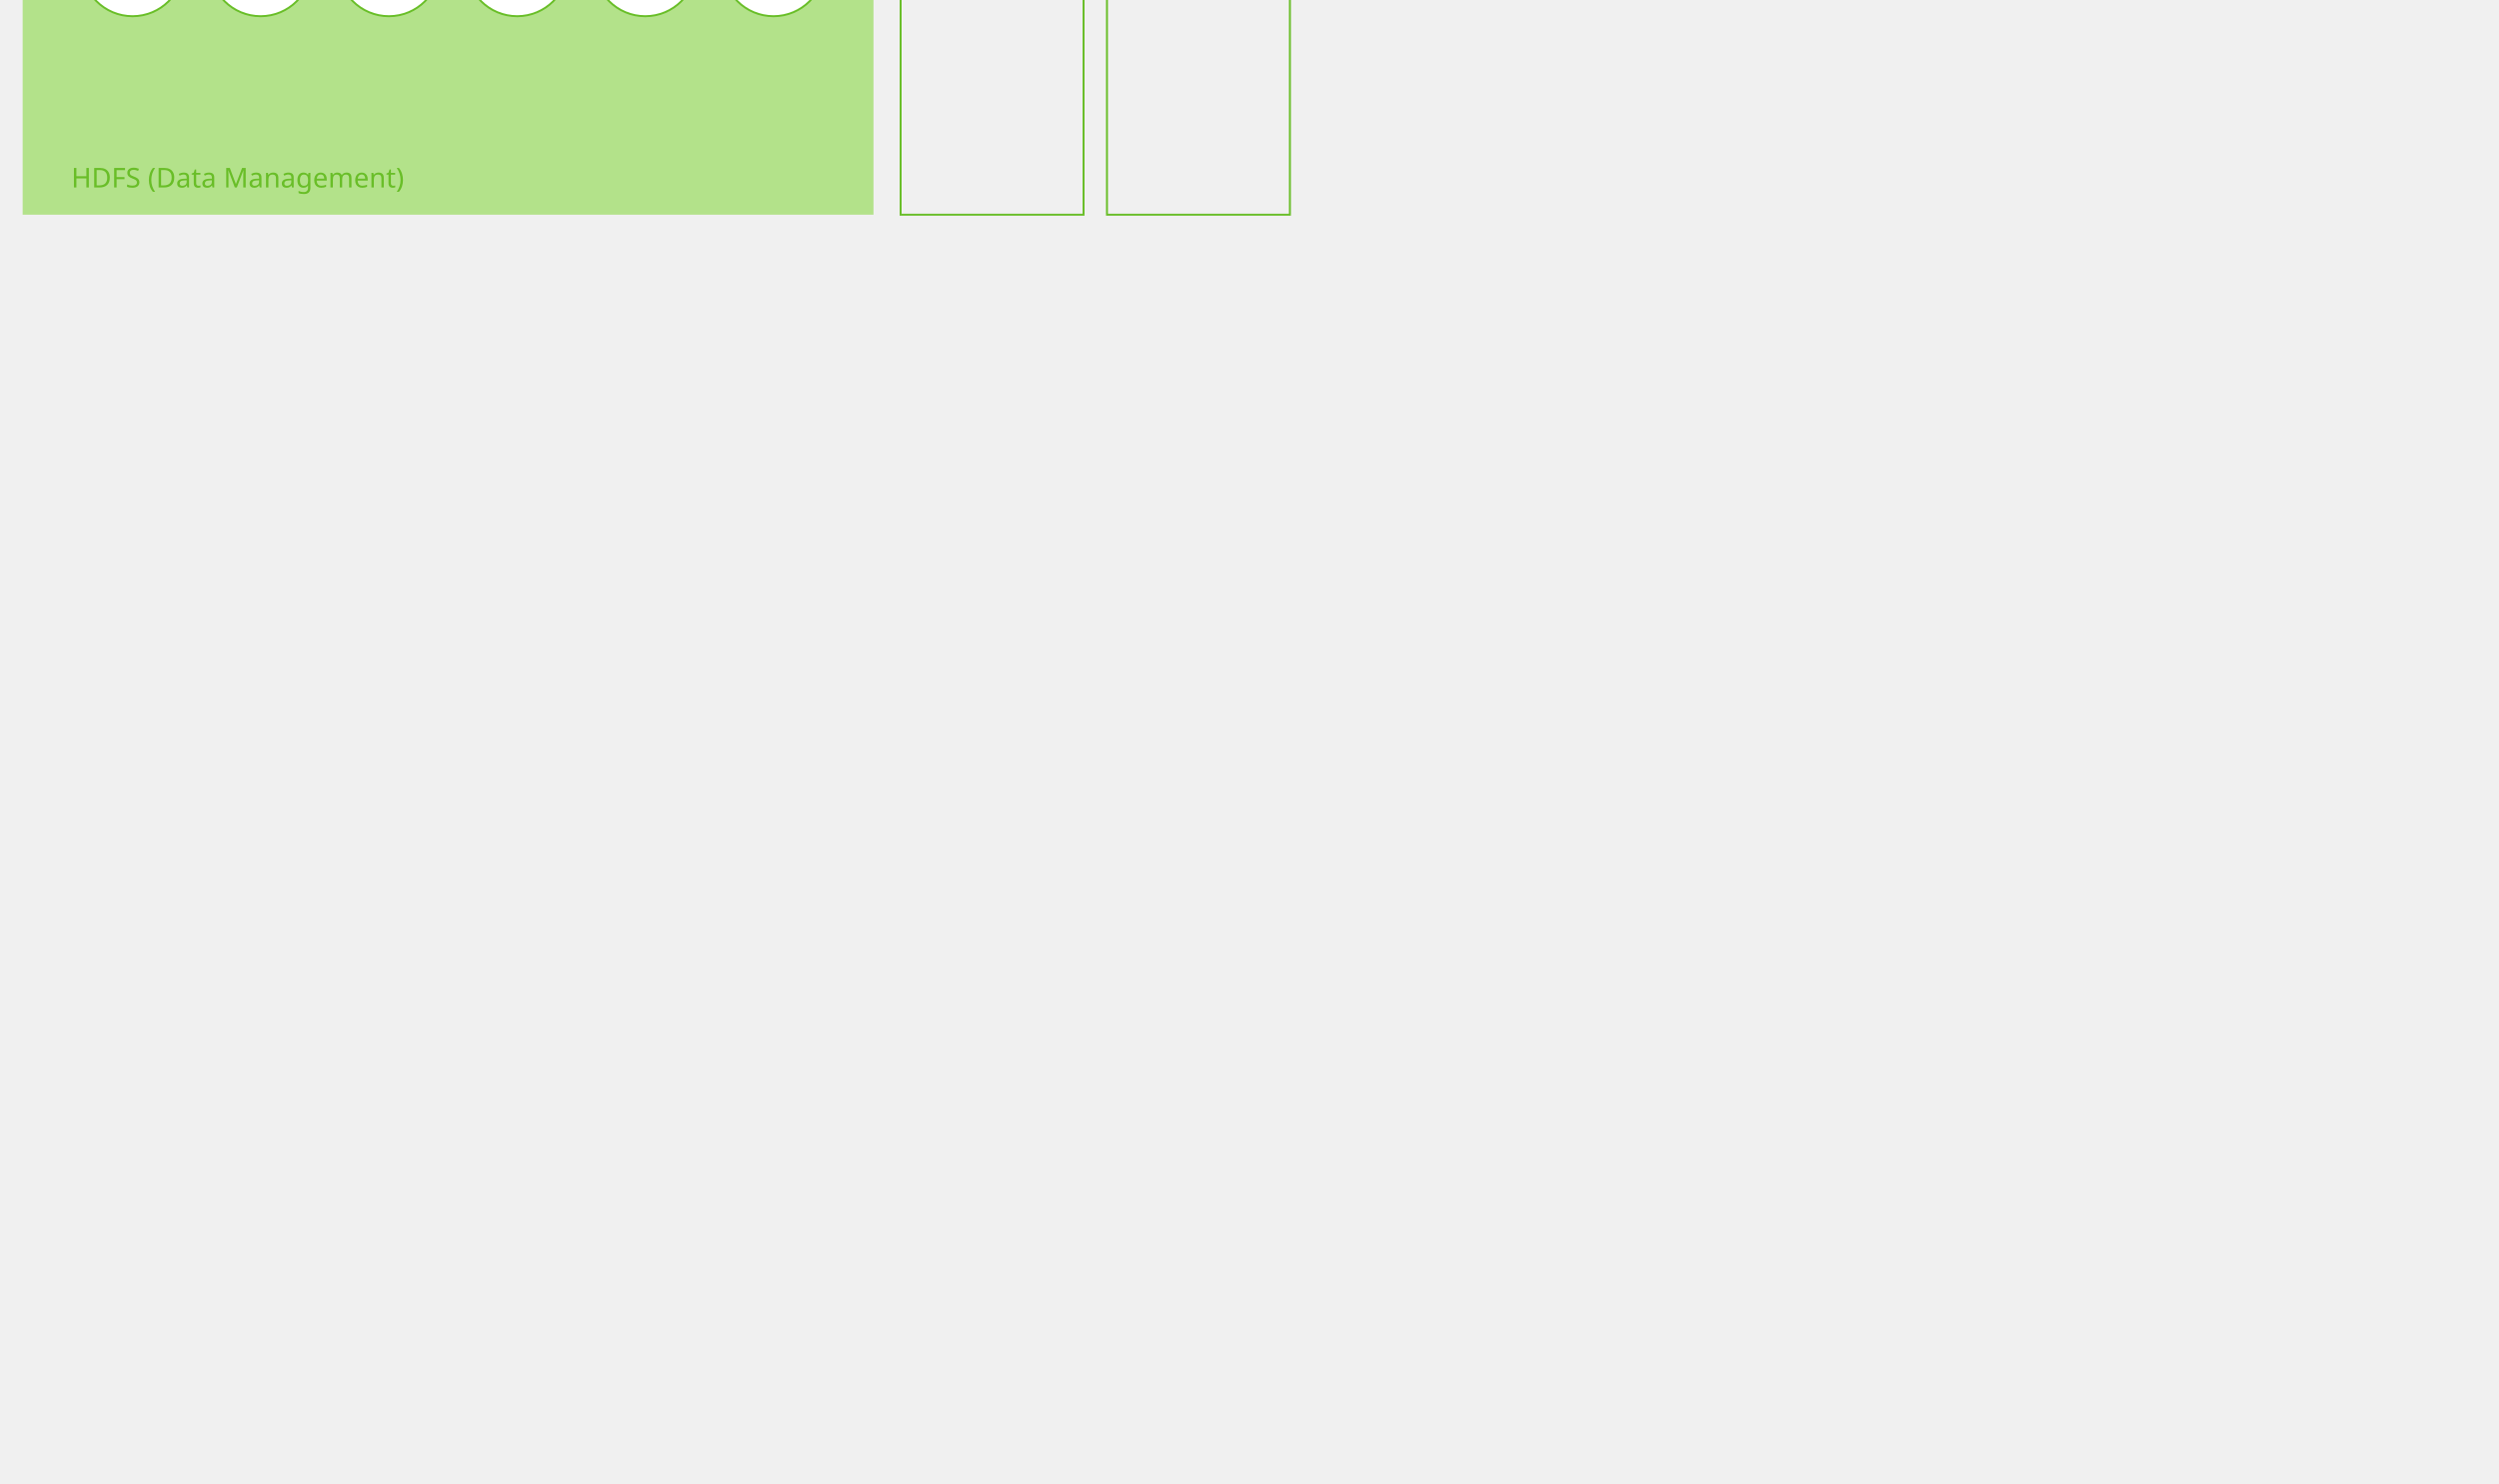
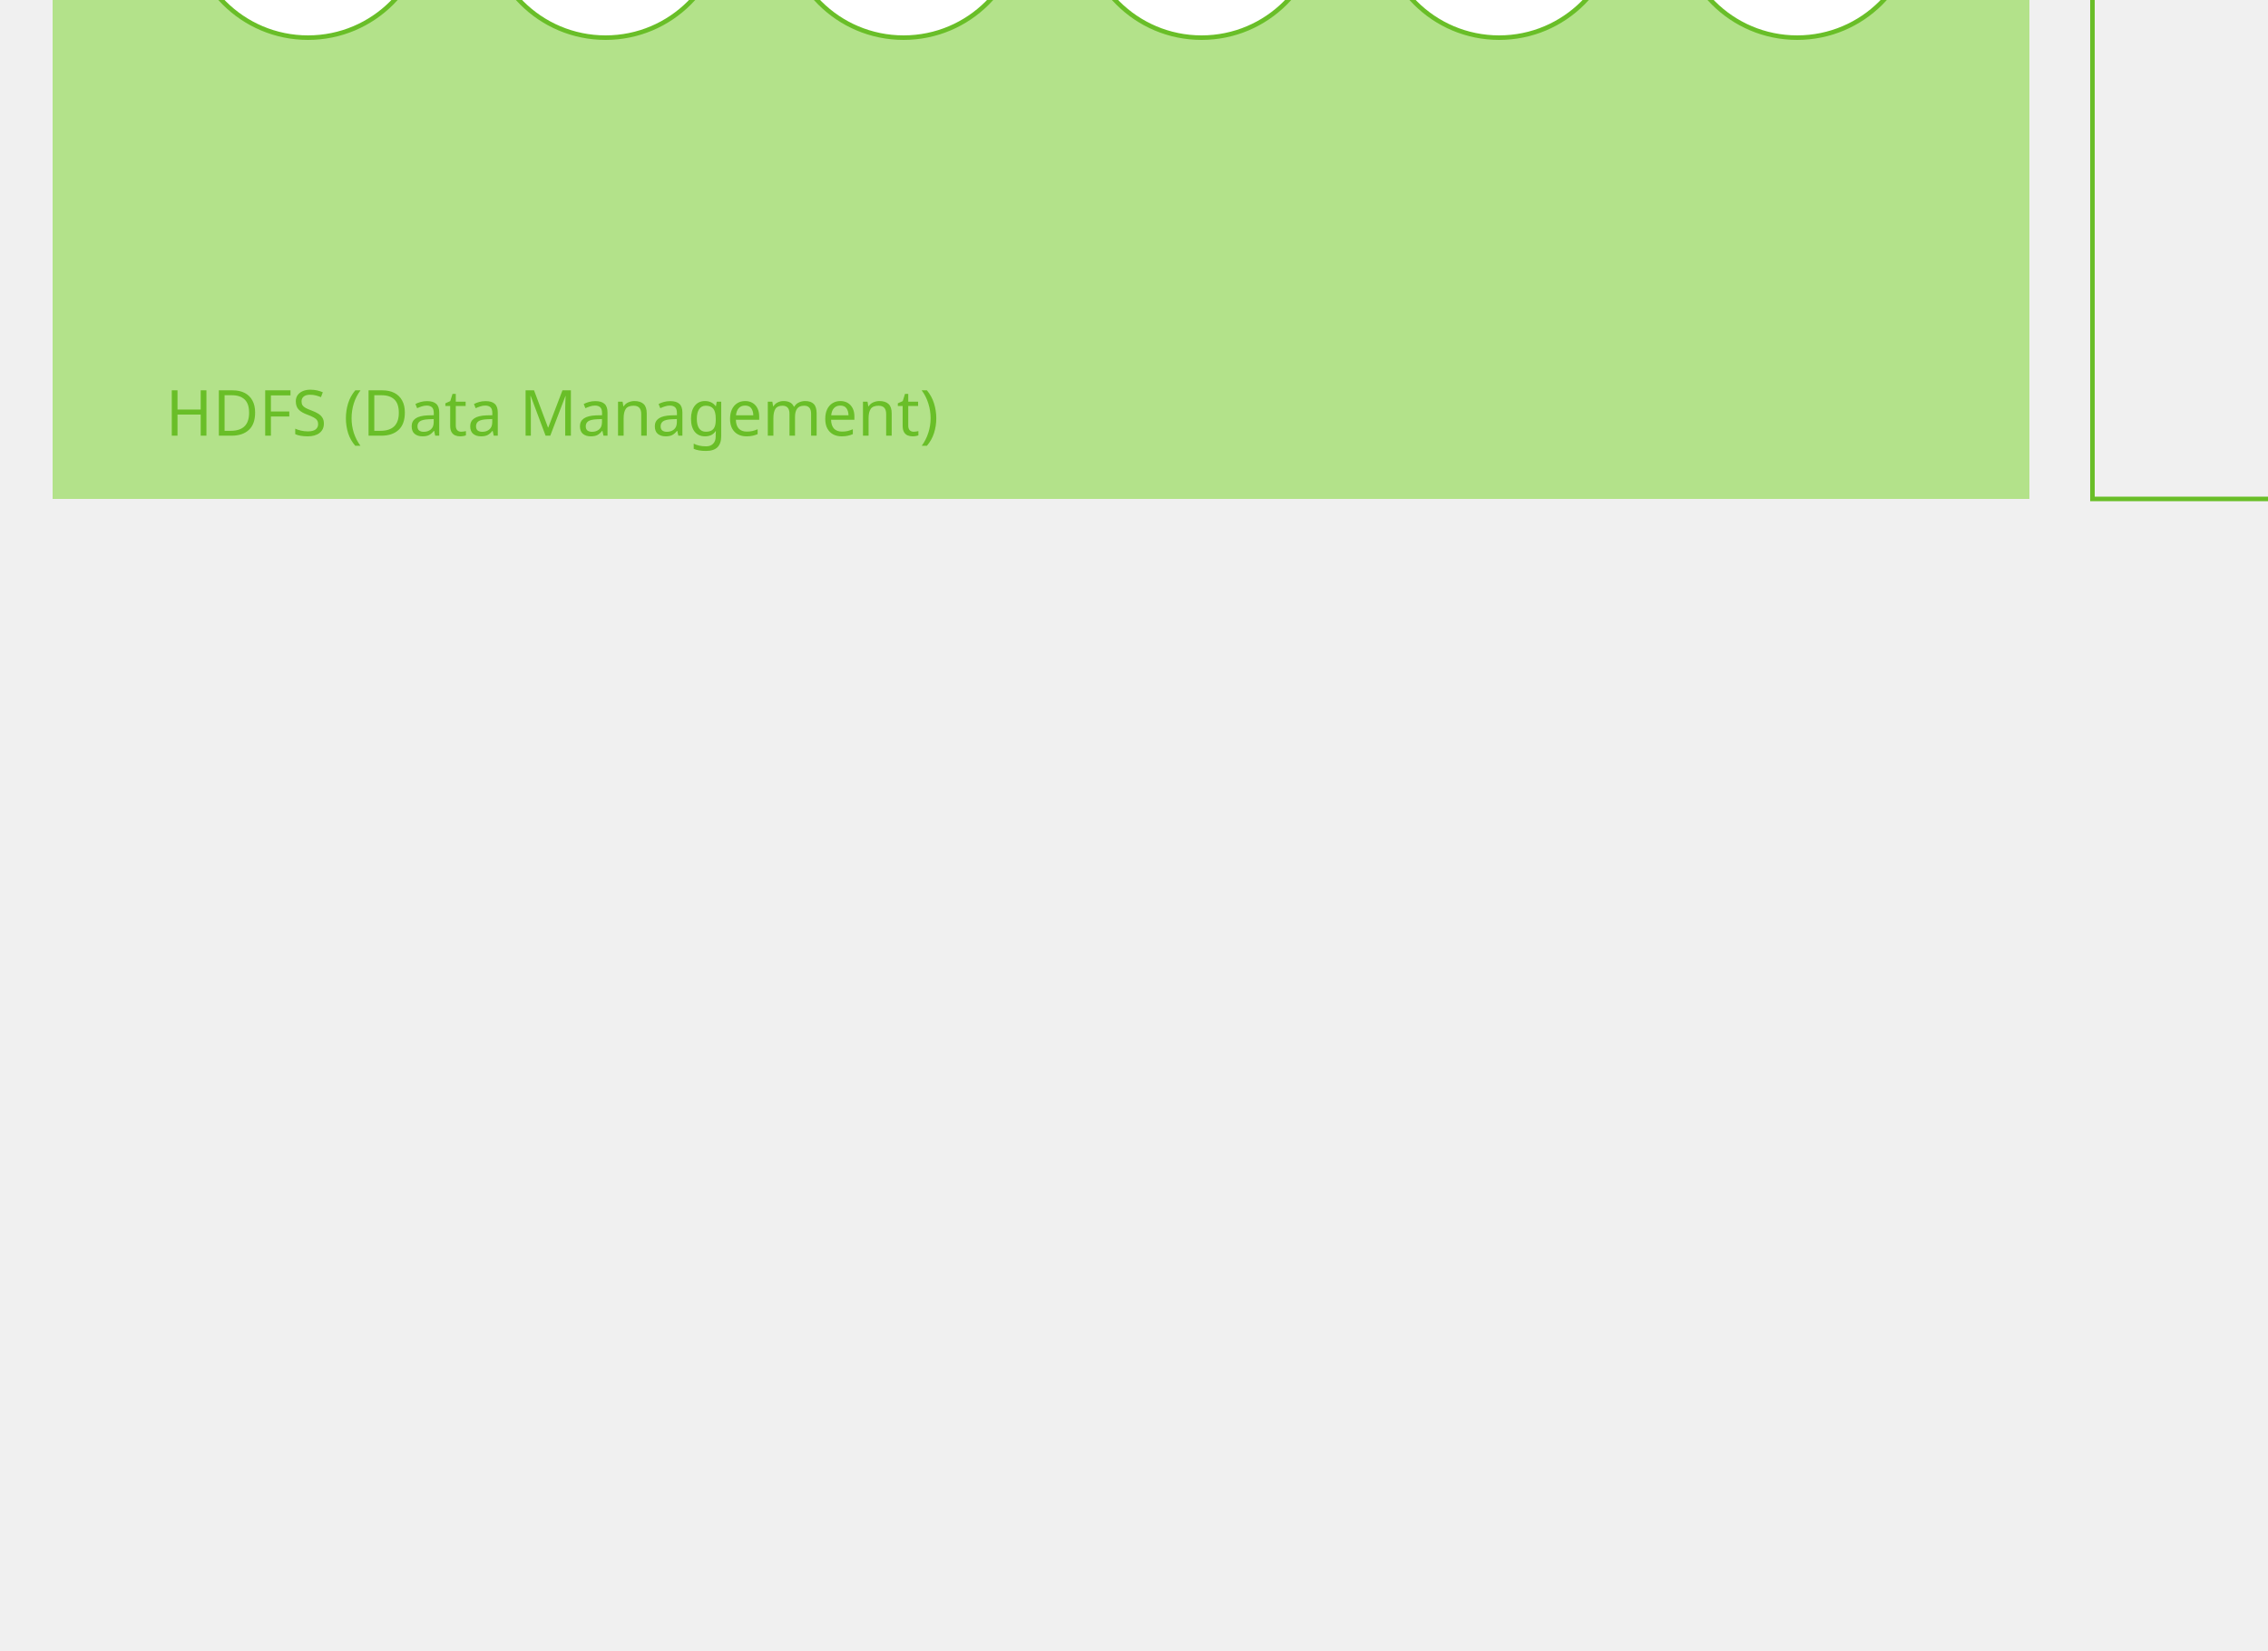
- <svg viewBox="0 0 1280 760" preserveAspectRatio="xMidYMid meet">
+ <svg viewBox="0 0 500 364" preserveAspectRatio="xMidYMid meet" style="border: 1px solid #333;">
  <g id="data_access">
    <path fill="#69BE28" d="M11.6-124.1h435.8v111.1H11.6V-124.1z" />
    <text transform="matrix(1 0 0 1 36.5099 -97.2521)" fill="#FFFFFF" font-family="'OpenSans'" font-size="14">Data Access</text>
  </g>
  <g id="hdfs">
    <path fill="#B3E28A" d="M11.6-1.1h435.8V110H11.6V-1.1z" />
    <text transform="matrix(1 0 0 1 36.5099 96.0594)" fill="#69BE28" font-family="'MyriadPro-Regular'" font-size="14">HDFS (Data Management)</text>
  </g>
  <g id="security">
    <text transform="matrix(1 0 0 1 475.2062 -99.6387)" fill="#69BE28" font-family="'MyriadPro-Regular'" font-size="10.414">Security</text>
    <path fill="none" stroke="#69BE28" stroke-miterlimit="10" d="M461.3-123.3H555V110h-93.7L461.3-123.3L461.3-123.3z" />
  </g>
  <g id="governance_integration">
    <text transform="matrix(1 0 0 1 -80.3211 -99.6387)" fill="#69BE28" font-family="'MyriadPro-Regular'" font-size="10.414">Governance</text>
    <text transform="matrix(1 0 0 1 -80.3211 -87.1417)" fill="#69BE28" font-family="'MyriadPro-Regular'" font-size="10.414">Integration</text>
    <path fill="none" stroke="#69BE28" stroke-miterlimit="10" d="M-94.2-123.3h93.7V110h-93.7V-123.3z" />
  </g>
  <g id="operations">
    <text transform="matrix(1 0 0 1 580.9503 -99.6387)" fill="#69BE28" font-family="'MyriadPro-Regular'" font-size="10.414">Operations</text>
    <path fill="none" stroke="#69BE28" stroke-miterlimit="10" d="M567-123.3h93.7V110H567V-123.3z" />
  </g>
  <g id="element_1">
    <circle fill="#FFFFFF" stroke="#69BE28" stroke-miterlimit="10" cx="67.9" cy="-17.8" r="26.1" />
    <text transform="matrix(1 0 0 1 52.8432 -12.0547)" fill="#69BE28" font-family="'OpenSans-Semibold'" font-size="11">Batch</text>
  </g>
  <g id="element_2">
    <circle fill="#FFFFFF" stroke="#69BE28" stroke-miterlimit="10" cx="133.5" cy="-17.8" r="26.1" />
    <text transform="matrix(1 0 0 1 118.5099 -13.0546)" fill="#69BE28" font-family="'OpenSans-Semibold'" font-size="11">Script</text>
  </g>
  <g id="element_3">
    <circle fill="#FFFFFF" stroke="#69BE28" stroke-miterlimit="10" cx="199.2" cy="-17.8" r="26.1" />
    <text transform="matrix(1 0 0 1 188.8432 -12.5545)" fill="#69BE28" font-family="'OpenSans-Semibold'" font-size="11">SQL</text>
  </g>
  <g id="element_4">
    <circle fill="#FFFFFF" stroke="#69BE28" stroke-miterlimit="10" cx="264.9" cy="-17.8" r="26.1" />
    <text transform="matrix(1 0 0 1 247.5099 -13.5544)" fill="#69BE28" font-family="'OpenSans-Semibold'" font-size="11">NoSQL</text>
  </g>
  <g id="element_5">
    <circle fill="#FFFFFF" stroke="#69BE28" stroke-miterlimit="10" cx="330.5" cy="-17.8" r="26.1" />
    <text transform="matrix(1 0 0 1 310.756 -13.0546)" fill="#69BE28" font-family="'OpenSans-Semibold'" font-size="11">Stream</text>
  </g>
  <g id="element_6">
    <circle fill="#FFFFFF" stroke="#69BE28" stroke-miterlimit="10" cx="396.2" cy="-17.8" r="26.1" />
    <text transform="matrix(1 0 0 1 380.756 -14.0546)" fill="#69BE28" font-family="'OpenSans-Semibold'" font-size="11">Other</text>
  </g>
</svg>
